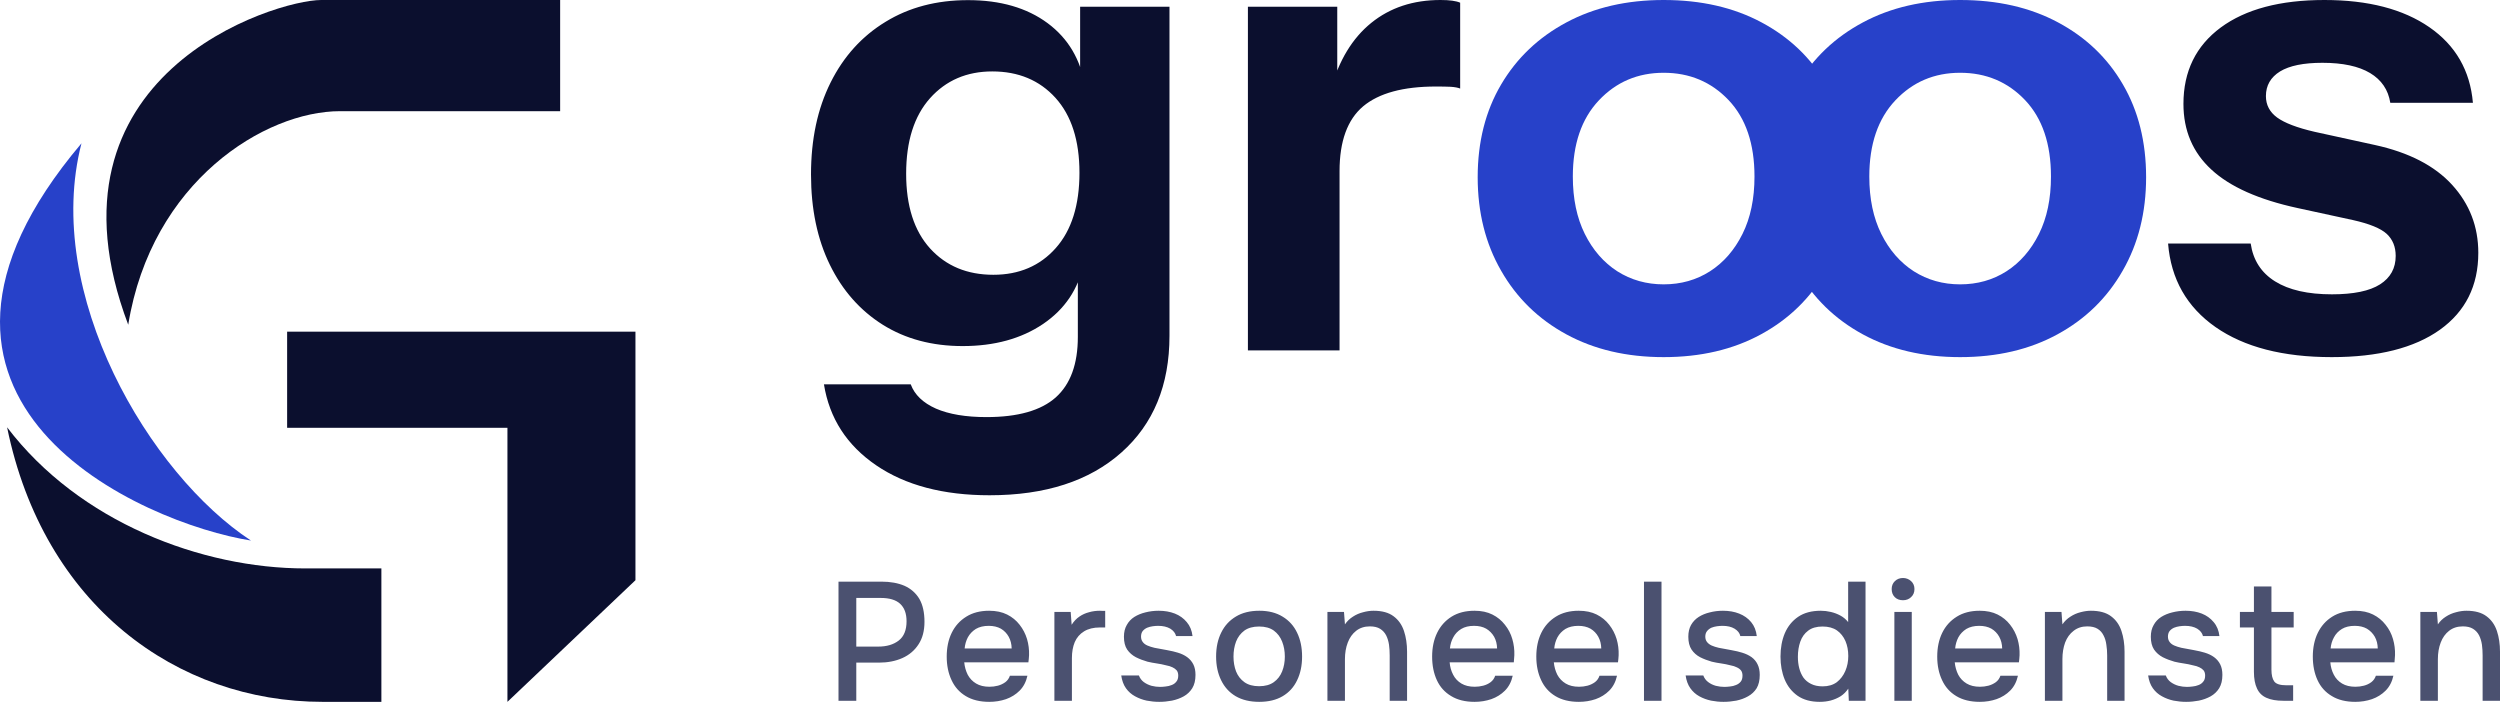
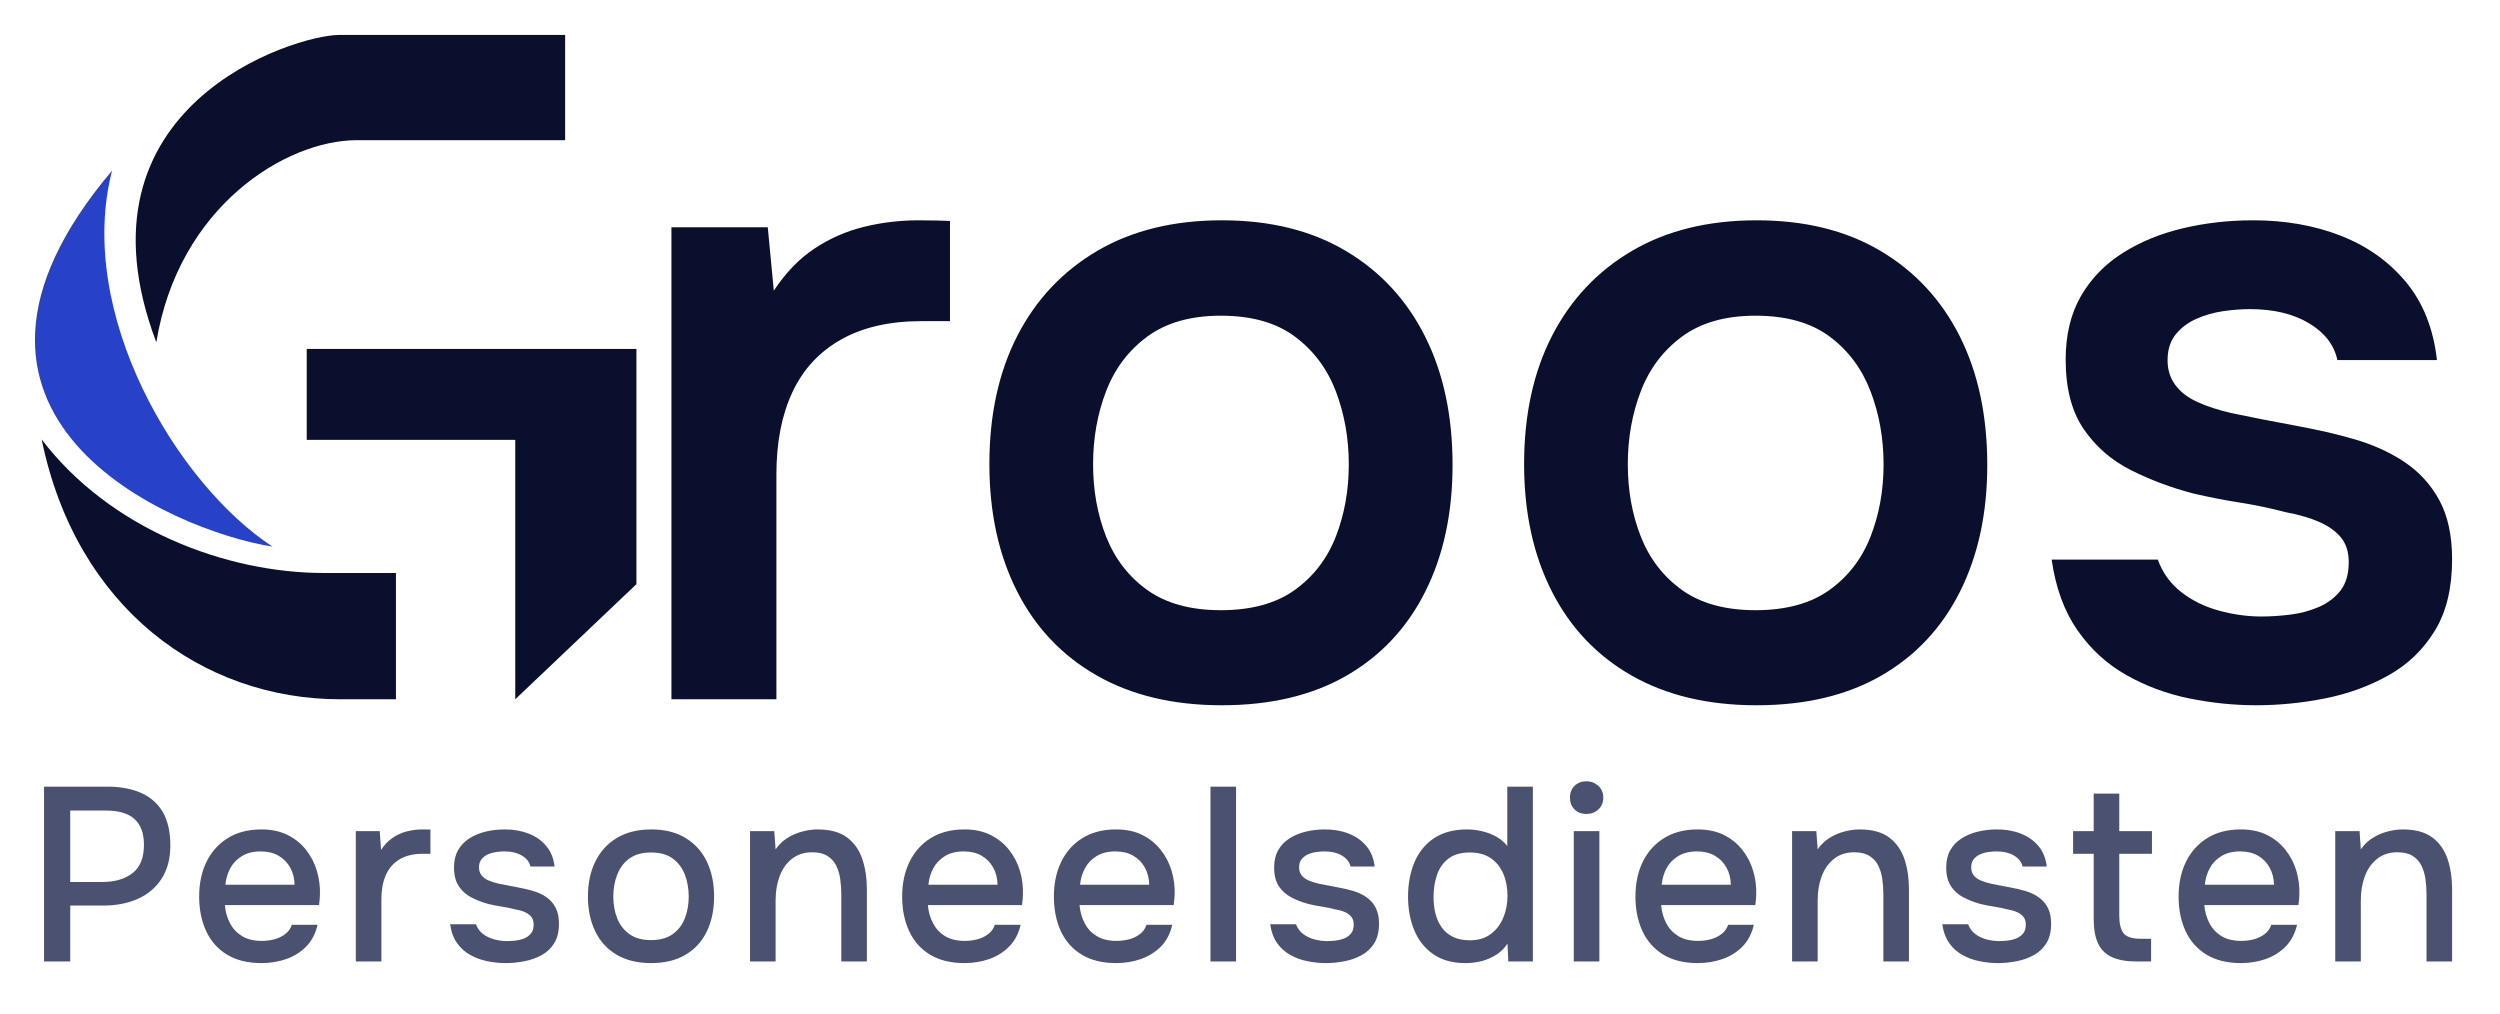
- <svg xmlns="http://www.w3.org/2000/svg" viewBox="0 0 185.51 52.08" width="742.04" height="208.32" role="img" aria-label="Groos Personeelsdiensten">
-   <g transform="scale(0.5208)">
-     <path fill="#0B0F2E" d="M18.27 46.27C4.78 10.57 39.22 0 45.76 0H79.81V15.84H48.45C37.76 15.84 21.58 25.83 18.27 46.27ZM1.01 60.88C11.3 74.4 28.75 80.99 43.49 80.99H54.34V100H45.96C25.23 100 6.21 86.29 1.01 60.88ZM40.91 47.26H90.54V82.67L72.3 100V60.95H40.91Z" />
-     <path fill="#2741C9" d="M11.61 20.42C6.07 41.87 21.35 67.6 35.76 77.02C20.47 74.6 -19.66 57.39 11.61 20.42Z" />
-   </g>
-   <g transform="translate(60.18 0)">
-     <g transform="translate(-1.38 26)">
-       <path fill="#0B0F2E" d="M14.63 10.75Q9.48 10.75 6.22 8.53Q2.95 6.3 2.34 2.52H8.78Q9.21 3.68 10.65 4.32Q12.1 4.95 14.4 4.95Q17.9 4.95 19.54 3.49Q21.18 2.02 21.18 -1V-6.53L21.6 -6.43Q21.03 -3.61 18.6 -1.96Q16.17 -0.32 12.63 -0.32Q9.24 -0.32 6.71 -1.9Q4.18 -3.49 2.78 -6.35Q1.38 -9.21 1.38 -13.06Q1.38 -16.96 2.83 -19.87Q4.28 -22.78 6.91 -24.38Q9.53 -25.99 13.03 -25.99Q16.63 -25.99 18.94 -24.28Q21.24 -22.57 21.72 -19.56L21.35 -19.51V-25.5H27.98V-1.08Q27.98 4.41 24.41 7.58Q20.84 10.75 14.63 10.75ZM14.91 -5.61Q17.78 -5.61 19.54 -7.59Q21.3 -9.57 21.3 -13.18Q21.3 -16.77 19.52 -18.74Q17.74 -20.7 14.83 -20.7Q11.99 -20.7 10.21 -18.71Q8.44 -16.72 8.44 -13.11Q8.44 -9.52 10.22 -7.56Q12 -5.61 14.91 -5.61Z M33.8 0V-25.5H40.43V-19.4H40.6V0ZM40.6 -13.3 39.95 -19.35Q40.85 -22.6 42.95 -24.3Q45.05 -26 48.09 -26Q49.1 -26 49.55 -25.8V-19.43Q49.3 -19.53 48.85 -19.56Q48.4 -19.58 47.75 -19.58Q44.11 -19.58 42.35 -18.11Q40.6 -16.63 40.6 -13.3Z M114.22 0.5Q108.8 0.5 105.6 -1.73Q102.4 -3.97 102.08 -7.93H108.21Q108.48 -6.08 110.02 -5.12Q111.56 -4.16 114.24 -4.16Q116.65 -4.16 117.81 -4.9Q118.97 -5.64 118.97 -7.01Q118.97 -8.03 118.3 -8.65Q117.63 -9.26 115.8 -9.67L111.7 -10.56Q107.36 -11.5 105.29 -13.42Q103.22 -15.33 103.22 -18.29Q103.22 -21.91 105.99 -23.96Q108.76 -26 113.68 -26Q118.55 -26 121.47 -23.98Q124.39 -21.96 124.7 -18.37H118.57Q118.34 -19.82 117.07 -20.58Q115.8 -21.34 113.53 -21.34Q111.44 -21.34 110.39 -20.7Q109.34 -20.05 109.34 -18.87Q109.34 -17.89 110.17 -17.28Q111.01 -16.67 112.95 -16.22L117.43 -15.24Q121.22 -14.41 123.16 -12.28Q125.1 -10.15 125.1 -7.24Q125.1 -3.57 122.25 -1.53Q119.4 0.5 114.22 0.5Z" />
-       <path fill="#2741C9" d="M64.65 0.5Q60.54 0.5 57.43 -1.19Q54.32 -2.88 52.59 -5.91Q50.85 -8.93 50.85 -12.85Q50.85 -16.78 52.59 -19.73Q54.33 -22.68 57.44 -24.34Q60.54 -26 64.65 -26Q68.81 -26 71.91 -24.34Q75.02 -22.68 76.73 -19.73Q78.45 -16.78 78.45 -12.85Q78.45 -8.93 76.71 -5.91Q74.98 -2.88 71.87 -1.19Q68.77 0.5 64.65 0.5ZM64.65 -4.9Q66.57 -4.9 68.09 -5.87Q69.61 -6.85 70.5 -8.64Q71.39 -10.43 71.39 -12.9Q71.39 -16.54 69.47 -18.57Q67.54 -20.6 64.65 -20.6Q61.77 -20.6 59.84 -18.55Q57.91 -16.5 57.91 -12.9Q57.91 -10.43 58.8 -8.64Q59.69 -6.85 61.21 -5.87Q62.74 -4.9 64.65 -4.9Z M86.65 0.5Q82.54 0.5 79.43 -1.19Q76.32 -2.88 74.59 -5.91Q72.85 -8.93 72.85 -12.85Q72.85 -16.78 74.59 -19.73Q76.33 -22.68 79.44 -24.34Q82.54 -26 86.65 -26Q90.81 -26 93.91 -24.34Q97.02 -22.68 98.73 -19.73Q100.45 -16.78 100.45 -12.85Q100.45 -8.93 98.71 -5.91Q96.98 -2.88 93.87 -1.19Q90.77 0.5 86.65 0.5ZM86.65 -4.9Q88.57 -4.9 90.09 -5.87Q91.61 -6.85 92.5 -8.64Q93.39 -10.43 93.39 -12.9Q93.39 -16.54 91.47 -18.57Q89.54 -20.6 86.65 -20.6Q83.77 -20.6 81.84 -18.55Q79.91 -16.5 79.91 -12.9Q79.91 -10.43 80.8 -8.64Q81.69 -6.85 83.21 -5.87Q84.74 -4.9 86.65 -4.9Z" />
+ <svg xmlns="http://www.w3.org/2000/svg" shape-rendering="geometricPrecision" viewBox="-5.26 -5.26 376.32 152.63" width="572" height="232" overflow="visible" role="img" aria-label="Groos Personeelsdiensten">
+   <path fill="#0B0F2E" d="M18.27 46.27C4.78 10.57 39.22 0 45.76 0H79.81V15.84H48.45C37.76 15.84 21.58 25.83 18.27 46.27ZM1.01 60.88C11.3 74.4 28.75 80.99 43.49 80.99H54.34V100H45.96C25.23 100 6.21 86.29 1.01 60.88ZM40.91 47.26H90.54V82.67L72.3 100V60.95H40.91Z" />
+   <path fill="#2741C9" d="M11.61 20.42C6.07 41.87 21.35 67.6 35.76 77.02C20.47 74.6 -19.66 57.39 11.61 20.42Z" />
+   <g transform="translate(1.07 0)">
+     <g transform="translate(0 0)">
+       <path fill="#0B0F2E" d="M94.74 100V28.95H109.24L110.15 38.49Q112.85 34.41 116.31 32.13Q119.76 29.85 123.74 28.88Q127.72 27.9 132 27.9Q133.41 27.9 134.64 27.93Q135.87 27.95 136.67 28V43.08H132.35Q125.17 43.08 120.27 45.85Q115.36 48.62 112.95 53.77Q110.54 58.92 110.54 66.15V100Z M177.58 100.9Q166.63 100.9 158.77 96.42Q150.91 91.93 146.76 83.73Q142.6 75.53 142.6 64.59Q142.6 53.47 146.82 45.26Q151.05 37.06 158.88 32.48Q166.71 27.9 177.61 27.9Q188.52 27.9 196.29 32.53Q204.05 37.15 208.18 45.38Q212.32 53.61 212.32 64.73Q212.32 75.62 208.21 83.8Q204.11 91.98 196.36 96.44Q188.62 100.9 177.58 100.9ZM177.44 86.59Q184.31 86.59 188.55 83.56Q192.79 80.52 194.75 75.51Q196.7 70.5 196.7 64.64Q196.7 58.77 194.75 53.64Q192.79 48.52 188.57 45.39Q184.36 42.26 177.44 42.26Q170.65 42.26 166.39 45.39Q162.13 48.52 160.17 53.62Q158.21 58.72 158.21 64.64Q158.21 70.55 160.19 75.56Q162.18 80.57 166.41 83.58Q170.65 86.59 177.44 86.59Z M258.07 100.9Q247.12 100.9 239.26 96.42Q231.4 91.93 227.25 83.73Q223.09 75.53 223.09 64.59Q223.09 53.47 227.31 45.26Q231.54 37.06 239.37 32.48Q247.2 27.9 258.1 27.9Q269.01 27.9 276.78 32.53Q284.54 37.15 288.68 45.38Q292.81 53.61 292.81 64.73Q292.81 75.62 288.7 83.8Q284.6 91.98 276.85 96.44Q269.11 100.9 258.07 100.9ZM257.93 86.59Q264.8 86.59 269.04 83.56Q273.28 80.52 275.24 75.51Q277.2 70.5 277.2 64.64Q277.2 58.77 275.24 53.64Q273.28 48.52 269.07 45.39Q264.85 42.26 257.93 42.26Q251.14 42.26 246.88 45.39Q242.62 48.52 240.66 53.62Q238.7 58.72 238.7 64.64Q238.7 70.55 240.68 75.56Q242.67 80.57 246.9 83.58Q251.14 86.59 257.93 86.59Z M333.3 100.9Q328.3 100.9 323.21 99.87Q318.13 98.83 313.74 96.35Q309.35 93.87 306.38 89.6Q303.41 85.34 302.5 78.97H318.48Q319.55 81.95 322.02 83.87Q324.48 85.79 327.71 86.66Q330.94 87.54 334.07 87.54Q336.04 87.54 338.33 87.27Q340.62 87 342.66 86.13Q344.7 85.26 345.96 83.66Q347.22 82.06 347.22 79.37Q347.22 77.05 346.03 75.62Q344.84 74.2 342.75 73.29Q340.66 72.38 337.75 71.84Q334.37 70.95 330.83 70.39Q327.28 69.83 323.85 69.03Q318.86 67.73 314.44 65.51Q310.02 63.28 307.32 59.32Q304.61 55.36 304.61 48.87Q304.61 43.29 306.91 39.3Q309.22 35.32 313.23 32.8Q317.24 30.28 322.3 29.09Q327.36 27.9 332.84 27.9Q340.04 27.9 345.96 30.2Q351.89 32.49 355.79 37.14Q359.69 41.79 360.5 48.94H345.51Q344.8 45.54 341.26 43.41Q337.72 41.27 332.33 41.27Q330.46 41.27 328.3 41.58Q326.15 41.9 324.27 42.74Q322.38 43.58 321.16 45.09Q319.95 46.6 319.95 48.98Q319.95 51.1 321.1 52.67Q322.25 54.25 324.44 55.25Q326.64 56.25 329.57 56.92Q334.05 57.86 339.15 58.8Q344.24 59.74 347.76 60.77Q352.12 61.98 355.52 64.22Q358.91 66.46 360.85 70.02Q362.78 73.57 362.78 78.92Q362.78 85.45 360.17 89.7Q357.56 93.96 353.21 96.39Q348.87 98.83 343.65 99.87Q338.43 100.9 333.3 100.9Z" />
    </g>
-     <g transform="translate(1 52)">
-       <path fill="#4B5170" d="M1.04 0V-8.84H4.23Q5.22 -8.84 5.94 -8.53Q6.65 -8.21 7.04 -7.56Q7.42 -6.9 7.42 -5.86Q7.42 -4.86 6.98 -4.19Q6.54 -3.51 5.78 -3.17Q5.02 -2.83 4.03 -2.83H2.36V0ZM2.36 -4.02H3.99Q4.93 -4.02 5.51 -4.47Q6.09 -4.92 6.09 -5.9Q6.09 -6.76 5.61 -7.2Q5.14 -7.63 4.17 -7.63H2.36Z M12.23 0.08Q11.19 0.08 10.48 -0.35Q9.78 -0.77 9.43 -1.53Q9.07 -2.29 9.07 -3.28Q9.07 -4.28 9.44 -5.04Q9.81 -5.8 10.52 -6.24Q11.22 -6.68 12.22 -6.68Q12.99 -6.68 13.55 -6.4Q14.11 -6.12 14.48 -5.64Q14.85 -5.17 15.03 -4.58Q15.2 -4 15.18 -3.38Q15.17 -3.24 15.16 -3.11Q15.15 -2.98 15.13 -2.85H10.37Q10.42 -2.35 10.63 -1.93Q10.85 -1.52 11.25 -1.28Q11.65 -1.04 12.24 -1.04Q12.56 -1.04 12.87 -1.12Q13.17 -1.2 13.42 -1.38Q13.66 -1.56 13.76 -1.86H15.06Q14.91 -1.18 14.48 -0.75Q14.06 -0.33 13.47 -0.12Q12.88 0.08 12.23 0.08ZM13.89 -3.88Q13.88 -4.37 13.67 -4.75Q13.46 -5.13 13.09 -5.35Q12.71 -5.56 12.19 -5.56Q11.62 -5.56 11.23 -5.33Q10.85 -5.09 10.64 -4.71Q10.44 -4.33 10.4 -3.88Z M17.06 0V-6.59H18.27L18.34 -5.64Q18.59 -6.03 18.92 -6.25Q19.24 -6.47 19.63 -6.57Q20.01 -6.68 20.44 -6.68Q20.55 -6.68 20.65 -6.67Q20.75 -6.67 20.83 -6.67V-5.44H20.44Q19.73 -5.44 19.26 -5.15Q18.79 -4.86 18.57 -4.35Q18.36 -3.84 18.36 -3.17V0Z M24.84 0.08Q24.38 0.08 23.91 -0.01Q23.45 -0.11 23.05 -0.33Q22.64 -0.55 22.37 -0.93Q22.1 -1.31 22.02 -1.88H23.33Q23.44 -1.58 23.69 -1.39Q23.95 -1.2 24.27 -1.11Q24.59 -1.03 24.9 -1.03Q25.09 -1.03 25.32 -1.06Q25.55 -1.08 25.77 -1.17Q25.98 -1.25 26.11 -1.42Q26.25 -1.58 26.25 -1.87Q26.25 -2.1 26.14 -2.25Q26.02 -2.39 25.83 -2.48Q25.63 -2.58 25.35 -2.63Q25.01 -2.72 24.66 -2.77Q24.31 -2.82 23.97 -2.9Q23.51 -3.03 23.11 -3.23Q22.71 -3.44 22.46 -3.8Q22.22 -4.16 22.22 -4.75Q22.22 -5.26 22.43 -5.62Q22.63 -5.99 22.99 -6.22Q23.36 -6.45 23.82 -6.56Q24.29 -6.68 24.8 -6.68Q25.46 -6.68 26 -6.47Q26.53 -6.26 26.88 -5.84Q27.24 -5.42 27.31 -4.8H26.09Q26.01 -5.13 25.66 -5.35Q25.3 -5.56 24.76 -5.56Q24.58 -5.56 24.36 -5.53Q24.14 -5.5 23.94 -5.42Q23.74 -5.33 23.61 -5.17Q23.49 -5.01 23.49 -4.76Q23.49 -4.53 23.61 -4.37Q23.73 -4.2 23.96 -4.1Q24.19 -4 24.49 -3.93Q24.91 -3.85 25.41 -3.76Q25.9 -3.67 26.22 -3.57Q26.62 -3.45 26.91 -3.24Q27.21 -3.02 27.37 -2.7Q27.53 -2.38 27.53 -1.92Q27.53 -1.32 27.29 -0.93Q27.05 -0.55 26.66 -0.33Q26.26 -0.11 25.78 -0.01Q25.31 0.08 24.84 0.08Z M32.26 0.08Q31.23 0.08 30.51 -0.34Q29.8 -0.76 29.43 -1.53Q29.06 -2.29 29.06 -3.28Q29.06 -4.3 29.44 -5.06Q29.81 -5.82 30.53 -6.25Q31.24 -6.68 32.27 -6.68Q33.29 -6.68 34 -6.24Q34.71 -5.81 35.07 -5.05Q35.44 -4.29 35.44 -3.28Q35.44 -2.28 35.07 -1.52Q34.71 -0.76 34 -0.34Q33.29 0.08 32.26 0.08ZM32.25 -1.08Q32.92 -1.08 33.34 -1.38Q33.76 -1.68 33.96 -2.18Q34.16 -2.68 34.16 -3.28Q34.16 -3.88 33.96 -4.39Q33.76 -4.9 33.34 -5.21Q32.92 -5.51 32.25 -5.51Q31.58 -5.51 31.16 -5.21Q30.74 -4.9 30.54 -4.39Q30.35 -3.88 30.35 -3.28Q30.35 -2.68 30.54 -2.18Q30.74 -1.68 31.16 -1.38Q31.58 -1.08 32.25 -1.08Z M37.32 0V-6.59H38.55L38.62 -5.67Q38.86 -6.02 39.21 -6.24Q39.56 -6.47 39.97 -6.57Q40.37 -6.68 40.74 -6.68Q41.69 -6.68 42.23 -6.27Q42.77 -5.87 43 -5.18Q43.23 -4.49 43.23 -3.64V0H41.94V-3.37Q41.94 -3.78 41.89 -4.16Q41.83 -4.55 41.68 -4.85Q41.52 -5.16 41.23 -5.34Q40.94 -5.52 40.47 -5.52Q39.87 -5.52 39.45 -5.19Q39.04 -4.87 38.83 -4.32Q38.62 -3.77 38.62 -3.09V0Z M48.24 0.08Q47.2 0.08 46.5 -0.35Q45.79 -0.77 45.44 -1.53Q45.09 -2.29 45.09 -3.28Q45.09 -4.28 45.46 -5.04Q45.83 -5.8 46.53 -6.24Q47.23 -6.68 48.24 -6.68Q49 -6.68 49.56 -6.4Q50.12 -6.12 50.49 -5.64Q50.87 -5.17 51.04 -4.58Q51.21 -4 51.19 -3.38Q51.18 -3.24 51.17 -3.11Q51.17 -2.98 51.15 -2.85H46.39Q46.43 -2.35 46.65 -1.93Q46.86 -1.52 47.26 -1.28Q47.66 -1.04 48.25 -1.04Q48.57 -1.04 48.88 -1.12Q49.19 -1.2 49.43 -1.38Q49.67 -1.56 49.77 -1.86H51.07Q50.92 -1.18 50.49 -0.75Q50.07 -0.33 49.48 -0.12Q48.89 0.08 48.24 0.08ZM49.91 -3.88Q49.9 -4.37 49.69 -4.75Q49.47 -5.13 49.1 -5.35Q48.73 -5.56 48.2 -5.56Q47.63 -5.56 47.25 -5.33Q46.86 -5.09 46.66 -4.71Q46.45 -4.33 46.41 -3.88Z M55.98 0.08Q54.94 0.08 54.23 -0.35Q53.53 -0.77 53.18 -1.53Q52.82 -2.29 52.82 -3.28Q52.82 -4.28 53.19 -5.04Q53.56 -5.8 54.27 -6.24Q54.97 -6.68 55.97 -6.68Q56.74 -6.68 57.3 -6.4Q57.86 -6.12 58.23 -5.64Q58.6 -5.17 58.78 -4.58Q58.95 -4 58.93 -3.38Q58.92 -3.24 58.91 -3.11Q58.9 -2.98 58.88 -2.85H54.12Q54.17 -2.35 54.38 -1.93Q54.6 -1.52 55 -1.28Q55.4 -1.04 55.99 -1.04Q56.31 -1.04 56.62 -1.12Q56.92 -1.2 57.17 -1.38Q57.41 -1.56 57.51 -1.86H58.81Q58.66 -1.18 58.23 -0.75Q57.81 -0.33 57.22 -0.12Q56.63 0.08 55.98 0.08ZM57.64 -3.88Q57.63 -4.37 57.42 -4.75Q57.21 -5.13 56.84 -5.35Q56.46 -5.56 55.94 -5.56Q55.37 -5.56 54.98 -5.33Q54.6 -5.09 54.39 -4.71Q54.19 -4.33 54.15 -3.88Z M60.81 0V-8.84H62.11V0Z M66.71 0.08Q66.25 0.08 65.79 -0.01Q65.32 -0.11 64.92 -0.33Q64.52 -0.55 64.25 -0.93Q63.98 -1.31 63.9 -1.88H65.21Q65.32 -1.58 65.57 -1.39Q65.82 -1.2 66.14 -1.11Q66.47 -1.03 66.77 -1.03Q66.96 -1.03 67.2 -1.06Q67.43 -1.08 67.64 -1.17Q67.85 -1.25 67.99 -1.42Q68.12 -1.58 68.12 -1.87Q68.12 -2.1 68.01 -2.25Q67.9 -2.39 67.7 -2.48Q67.51 -2.58 67.23 -2.63Q66.89 -2.72 66.54 -2.77Q66.18 -2.82 65.84 -2.9Q65.38 -3.03 64.98 -3.23Q64.58 -3.44 64.34 -3.8Q64.1 -4.16 64.1 -4.75Q64.1 -5.26 64.3 -5.62Q64.51 -5.99 64.87 -6.22Q65.23 -6.45 65.7 -6.56Q66.16 -6.68 66.67 -6.68Q67.34 -6.68 67.87 -6.47Q68.41 -6.26 68.76 -5.84Q69.11 -5.42 69.18 -4.8H67.96Q67.89 -5.13 67.53 -5.35Q67.18 -5.56 66.64 -5.56Q66.45 -5.56 66.23 -5.53Q66.01 -5.5 65.81 -5.42Q65.62 -5.33 65.49 -5.17Q65.36 -5.01 65.36 -4.76Q65.36 -4.53 65.48 -4.37Q65.61 -4.2 65.83 -4.1Q66.06 -4 66.36 -3.93Q66.79 -3.85 67.28 -3.76Q67.78 -3.67 68.09 -3.57Q68.49 -3.45 68.79 -3.24Q69.09 -3.02 69.24 -2.7Q69.4 -2.38 69.4 -1.92Q69.4 -1.32 69.17 -0.93Q68.93 -0.55 68.53 -0.33Q68.14 -0.11 67.66 -0.01Q67.18 0.08 66.71 0.08Z M73.85 0.08Q72.86 0.08 72.21 -0.37Q71.57 -0.82 71.25 -1.58Q70.94 -2.34 70.94 -3.28Q70.94 -4.25 71.26 -5.01Q71.59 -5.78 72.25 -6.23Q72.91 -6.68 73.93 -6.68Q74.3 -6.68 74.68 -6.59Q75.06 -6.5 75.39 -6.32Q75.72 -6.14 75.96 -5.84V-8.84H77.25V0H76.01L75.97 -0.9Q75.74 -0.56 75.41 -0.34Q75.07 -0.13 74.67 -0.02Q74.28 0.08 73.85 0.08ZM74.07 -1.07Q74.7 -1.07 75.12 -1.38Q75.53 -1.7 75.75 -2.21Q75.97 -2.72 75.97 -3.32Q75.97 -3.94 75.76 -4.43Q75.54 -4.93 75.13 -5.22Q74.71 -5.51 74.06 -5.51Q73.39 -5.51 72.99 -5.2Q72.59 -4.9 72.41 -4.39Q72.23 -3.88 72.23 -3.26Q72.23 -2.81 72.33 -2.42Q72.43 -2.03 72.64 -1.72Q72.86 -1.42 73.21 -1.25Q73.56 -1.07 74.07 -1.07Z M79.39 0V-6.59H80.68V0ZM80.03 -7.46Q79.65 -7.46 79.42 -7.69Q79.19 -7.92 79.19 -8.29Q79.19 -8.65 79.43 -8.88Q79.67 -9.11 80.03 -9.11Q80.37 -9.11 80.63 -8.88Q80.88 -8.65 80.88 -8.29Q80.88 -7.92 80.63 -7.69Q80.39 -7.46 80.03 -7.46Z M85.73 0.08Q84.69 0.08 83.98 -0.35Q83.28 -0.77 82.93 -1.53Q82.57 -2.29 82.57 -3.28Q82.57 -4.28 82.94 -5.04Q83.31 -5.8 84.02 -6.24Q84.72 -6.68 85.72 -6.68Q86.49 -6.68 87.05 -6.4Q87.61 -6.12 87.98 -5.64Q88.35 -5.17 88.53 -4.58Q88.7 -4 88.68 -3.38Q88.67 -3.24 88.66 -3.11Q88.65 -2.98 88.63 -2.85H83.87Q83.92 -2.35 84.13 -1.93Q84.35 -1.52 84.75 -1.28Q85.15 -1.04 85.74 -1.04Q86.06 -1.04 86.37 -1.12Q86.67 -1.2 86.92 -1.38Q87.16 -1.56 87.26 -1.86H88.56Q88.41 -1.18 87.98 -0.75Q87.56 -0.33 86.97 -0.12Q86.38 0.08 85.73 0.08ZM87.39 -3.88Q87.38 -4.37 87.17 -4.75Q86.96 -5.13 86.59 -5.35Q86.21 -5.56 85.69 -5.56Q85.12 -5.56 84.73 -5.33Q84.35 -5.09 84.14 -4.71Q83.94 -4.33 83.9 -3.88Z M90.56 0V-6.59H91.79L91.86 -5.67Q92.1 -6.02 92.45 -6.24Q92.8 -6.47 93.2 -6.57Q93.61 -6.68 93.97 -6.68Q94.93 -6.68 95.47 -6.27Q96.01 -5.87 96.24 -5.18Q96.47 -4.49 96.47 -3.64V0H95.18V-3.37Q95.18 -3.78 95.12 -4.16Q95.07 -4.55 94.91 -4.85Q94.76 -5.16 94.47 -5.34Q94.18 -5.52 93.7 -5.52Q93.11 -5.52 92.69 -5.19Q92.27 -4.87 92.06 -4.32Q91.86 -3.77 91.86 -3.09V0Z M101.04 0.08Q100.58 0.08 100.11 -0.01Q99.65 -0.11 99.25 -0.33Q98.84 -0.55 98.57 -0.93Q98.3 -1.31 98.22 -1.88H99.53Q99.64 -1.58 99.89 -1.39Q100.15 -1.2 100.47 -1.11Q100.79 -1.03 101.1 -1.03Q101.29 -1.03 101.52 -1.06Q101.75 -1.08 101.97 -1.17Q102.18 -1.25 102.31 -1.42Q102.45 -1.58 102.45 -1.87Q102.45 -2.1 102.34 -2.25Q102.22 -2.39 102.03 -2.48Q101.83 -2.58 101.55 -2.63Q101.21 -2.72 100.86 -2.77Q100.51 -2.82 100.17 -2.9Q99.71 -3.03 99.31 -3.23Q98.91 -3.44 98.66 -3.8Q98.42 -4.16 98.42 -4.75Q98.42 -5.26 98.63 -5.62Q98.83 -5.99 99.19 -6.22Q99.56 -6.45 100.02 -6.56Q100.49 -6.68 101 -6.68Q101.66 -6.68 102.2 -6.47Q102.73 -6.26 103.08 -5.84Q103.44 -5.42 103.51 -4.8H102.29Q102.21 -5.13 101.86 -5.35Q101.5 -5.56 100.96 -5.56Q100.78 -5.56 100.56 -5.53Q100.34 -5.5 100.14 -5.42Q99.94 -5.33 99.81 -5.17Q99.69 -5.01 99.69 -4.76Q99.69 -4.53 99.81 -4.37Q99.93 -4.2 100.16 -4.1Q100.39 -4 100.69 -3.93Q101.11 -3.85 101.61 -3.76Q102.1 -3.67 102.42 -3.57Q102.82 -3.45 103.11 -3.24Q103.41 -3.02 103.57 -2.7Q103.73 -2.38 103.73 -1.92Q103.73 -1.32 103.49 -0.93Q103.25 -0.55 102.86 -0.33Q102.46 -0.11 101.98 -0.01Q101.51 0.08 101.04 0.08Z M108.26 0Q107.48 0 107 -0.22Q106.52 -0.43 106.3 -0.91Q106.07 -1.39 106.07 -2.15V-5.44H105.03V-6.59H106.07V-8.48H107.37V-6.59H109.02V-5.44H107.37V-2.31Q107.37 -1.72 107.58 -1.43Q107.79 -1.15 108.47 -1.15H108.98V0Z M113.59 0.08Q112.55 0.08 111.85 -0.35Q111.14 -0.77 110.79 -1.53Q110.44 -2.29 110.44 -3.28Q110.44 -4.28 110.81 -5.04Q111.18 -5.8 111.88 -6.24Q112.58 -6.68 113.59 -6.68Q114.35 -6.68 114.91 -6.4Q115.47 -6.12 115.84 -5.64Q116.22 -5.17 116.39 -4.58Q116.56 -4 116.54 -3.38Q116.53 -3.24 116.52 -3.11Q116.52 -2.98 116.5 -2.85H111.74Q111.78 -2.35 112 -1.93Q112.21 -1.52 112.61 -1.28Q113.01 -1.04 113.6 -1.04Q113.92 -1.04 114.23 -1.12Q114.54 -1.2 114.78 -1.38Q115.02 -1.56 115.12 -1.86H116.42Q116.27 -1.18 115.84 -0.75Q115.42 -0.33 114.83 -0.12Q114.24 0.08 113.59 0.08ZM115.26 -3.88Q115.25 -4.37 115.04 -4.75Q114.82 -5.13 114.45 -5.35Q114.08 -5.56 113.55 -5.56Q112.98 -5.56 112.6 -5.33Q112.21 -5.09 112.01 -4.71Q111.8 -4.33 111.76 -3.88Z M118.42 0V-6.59H119.65L119.72 -5.67Q119.96 -6.02 120.31 -6.24Q120.66 -6.47 121.07 -6.57Q121.47 -6.68 121.84 -6.68Q122.79 -6.68 123.33 -6.27Q123.87 -5.87 124.1 -5.18Q124.33 -4.49 124.33 -3.64V0H123.04V-3.37Q123.04 -3.78 122.99 -4.16Q122.93 -4.55 122.78 -4.85Q122.62 -5.16 122.33 -5.34Q122.04 -5.52 121.57 -5.52Q120.97 -5.52 120.55 -5.19Q120.14 -4.87 119.93 -4.32Q119.72 -3.77 119.72 -3.09V0Z" />
+     <g transform="translate(0 139.47)">
+       <path fill="#4B5170" d="M0.3 0V-26.32H9.81Q12.75 -26.32 14.88 -25.39Q17.02 -24.45 18.17 -22.5Q19.31 -20.55 19.31 -17.46Q19.31 -14.49 18 -12.47Q16.69 -10.44 14.42 -9.43Q12.15 -8.42 9.22 -8.42H4.24V0ZM4.24 -11.97H9.1Q11.9 -11.97 13.62 -13.3Q15.34 -14.64 15.34 -17.57Q15.34 -20.14 13.93 -21.43Q12.52 -22.72 9.63 -22.72H4.24Z M33.04 0.24Q29.94 0.24 27.85 -1.03Q25.76 -2.3 24.71 -4.56Q23.65 -6.83 23.65 -9.77Q23.65 -12.74 24.75 -15Q25.86 -17.27 27.95 -18.57Q30.04 -19.88 33.03 -19.88Q35.3 -19.88 36.97 -19.04Q38.64 -18.21 39.75 -16.79Q40.86 -15.38 41.37 -13.64Q41.89 -11.9 41.83 -10.05Q41.8 -9.66 41.78 -9.27Q41.75 -8.89 41.69 -8.49H27.52Q27.65 -6.98 28.29 -5.75Q28.94 -4.53 30.12 -3.81Q31.31 -3.1 33.07 -3.1Q34.02 -3.1 34.94 -3.33Q35.86 -3.57 36.58 -4.11Q37.31 -4.65 37.6 -5.52H41.47Q41.01 -3.52 39.75 -2.24Q38.49 -0.97 36.73 -0.36Q34.97 0.24 33.04 0.24ZM38.01 -11.55Q37.98 -13.01 37.35 -14.14Q36.72 -15.28 35.6 -15.92Q34.49 -16.57 32.91 -16.57Q31.22 -16.57 30.08 -15.86Q28.93 -15.16 28.32 -14.02Q27.72 -12.89 27.6 -11.55Z M47.23 0V-19.62H50.83L51.03 -16.8Q51.78 -17.94 52.75 -18.6Q53.71 -19.27 54.86 -19.57Q56.01 -19.88 57.29 -19.88Q57.62 -19.88 57.92 -19.87Q58.22 -19.87 58.46 -19.86V-16.21H57.28Q55.16 -16.21 53.77 -15.35Q52.38 -14.49 51.73 -12.96Q51.08 -11.44 51.08 -9.44V0Z M69.79 0.24Q68.43 0.24 67.05 -0.04Q65.66 -0.31 64.47 -0.98Q63.27 -1.64 62.47 -2.77Q61.66 -3.91 61.43 -5.6H65.32Q65.65 -4.7 66.39 -4.13Q67.14 -3.57 68.11 -3.32Q69.07 -3.07 69.98 -3.07Q70.55 -3.07 71.24 -3.14Q71.94 -3.22 72.57 -3.47Q73.2 -3.73 73.6 -4.22Q74 -4.71 74 -5.57Q74 -6.25 73.67 -6.69Q73.34 -7.12 72.75 -7.4Q72.17 -7.68 71.34 -7.82Q70.33 -8.09 69.28 -8.25Q68.22 -8.41 67.2 -8.65Q65.84 -9.02 64.65 -9.63Q63.46 -10.24 62.74 -11.32Q62.01 -12.4 62.01 -14.16Q62.01 -15.66 62.62 -16.75Q63.23 -17.83 64.31 -18.52Q65.39 -19.21 66.77 -19.55Q68.16 -19.88 69.69 -19.88Q71.65 -19.88 73.25 -19.25Q74.85 -18.63 75.89 -17.39Q76.94 -16.15 77.15 -14.29H73.52Q73.3 -15.29 72.25 -15.93Q71.19 -16.57 69.58 -16.57Q69.03 -16.57 68.37 -16.48Q67.71 -16.39 67.12 -16.13Q66.54 -15.87 66.16 -15.4Q65.77 -14.93 65.77 -14.17Q65.77 -13.49 66.14 -13Q66.5 -12.51 67.18 -12.21Q67.87 -11.91 68.76 -11.71Q70.02 -11.45 71.5 -11.18Q72.97 -10.91 73.91 -10.62Q75.11 -10.27 75.99 -9.63Q76.87 -8.99 77.34 -8.03Q77.81 -7.07 77.81 -5.7Q77.81 -3.92 77.1 -2.77Q76.4 -1.62 75.22 -0.97Q74.04 -0.31 72.61 -0.04Q71.19 0.24 69.79 0.24Z M91.68 0.24Q88.63 0.24 86.49 -1.02Q84.36 -2.28 83.27 -4.54Q82.17 -6.81 82.17 -9.78Q82.17 -12.8 83.29 -15.06Q84.4 -17.32 86.53 -18.6Q88.66 -19.88 91.72 -19.88Q94.76 -19.88 96.87 -18.59Q98.98 -17.3 100.07 -15.04Q101.16 -12.77 101.16 -9.76Q101.16 -6.8 100.07 -4.53Q98.98 -2.27 96.87 -1.02Q94.76 0.24 91.68 0.24ZM91.66 -3.22Q93.67 -3.22 94.92 -4.11Q96.17 -5 96.76 -6.5Q97.34 -7.99 97.34 -9.77Q97.34 -11.56 96.76 -13.08Q96.17 -14.6 94.92 -15.51Q93.67 -16.41 91.66 -16.41Q89.68 -16.41 88.42 -15.51Q87.17 -14.6 86.58 -13.08Q85.99 -11.57 85.99 -9.77Q85.99 -7.98 86.58 -6.49Q87.18 -5 88.43 -4.11Q89.68 -3.22 91.66 -3.22Z M106.57 0V-19.62H110.22L110.42 -16.88Q111.14 -17.93 112.19 -18.59Q113.23 -19.25 114.43 -19.56Q115.63 -19.88 116.72 -19.88Q119.57 -19.88 121.18 -18.67Q122.79 -17.46 123.47 -15.42Q124.16 -13.38 124.16 -10.83V0H120.31V-10.03Q120.31 -11.26 120.15 -12.4Q119.99 -13.54 119.53 -14.46Q119.06 -15.37 118.2 -15.9Q117.35 -16.44 115.92 -16.44Q114.14 -16.44 112.9 -15.47Q111.66 -14.5 111.04 -12.87Q110.42 -11.23 110.42 -9.2V0Z M138.86 0.24Q135.76 0.24 133.67 -1.03Q131.58 -2.3 130.53 -4.56Q129.47 -6.83 129.47 -9.77Q129.47 -12.74 130.58 -15Q131.68 -17.27 133.77 -18.57Q135.86 -19.88 138.85 -19.88Q141.13 -19.88 142.79 -19.04Q144.46 -18.21 145.57 -16.79Q146.68 -15.38 147.2 -13.64Q147.71 -11.9 147.65 -10.05Q147.62 -9.66 147.6 -9.27Q147.57 -8.89 147.51 -8.49H133.34Q133.47 -6.98 134.12 -5.75Q134.76 -4.53 135.94 -3.81Q137.13 -3.1 138.89 -3.1Q139.84 -3.1 140.76 -3.33Q141.68 -3.57 142.41 -4.11Q143.13 -4.65 143.42 -5.52H147.3Q146.84 -3.52 145.57 -2.24Q144.31 -0.97 142.55 -0.36Q140.79 0.24 138.86 0.24ZM143.83 -11.55Q143.8 -13.01 143.17 -14.14Q142.54 -15.28 141.43 -15.92Q140.31 -16.57 138.74 -16.57Q137.05 -16.57 135.9 -15.86Q134.75 -15.16 134.15 -14.02Q133.54 -12.89 133.42 -11.55Z M161.69 0.24Q158.59 0.24 156.5 -1.03Q154.41 -2.3 153.36 -4.56Q152.31 -6.83 152.31 -9.77Q152.31 -12.74 153.41 -15Q154.51 -17.27 156.6 -18.57Q158.69 -19.88 161.68 -19.88Q163.96 -19.88 165.62 -19.04Q167.29 -18.21 168.4 -16.79Q169.51 -15.38 170.03 -13.64Q170.55 -11.9 170.49 -10.05Q170.46 -9.66 170.43 -9.27Q170.4 -8.89 170.34 -8.49H156.17Q156.3 -6.98 156.95 -5.75Q157.59 -4.53 158.78 -3.81Q159.96 -3.1 161.72 -3.1Q162.68 -3.1 163.6 -3.33Q164.52 -3.57 165.24 -4.11Q165.96 -4.65 166.25 -5.52H170.13Q169.67 -3.52 168.41 -2.24Q167.14 -0.97 165.38 -0.36Q163.62 0.24 161.69 0.24ZM166.66 -11.55Q166.63 -13.01 166 -14.14Q165.37 -15.28 164.26 -15.92Q163.15 -16.57 161.57 -16.57Q159.88 -16.57 158.73 -15.86Q157.58 -15.16 156.98 -14.02Q156.37 -12.89 156.25 -11.55Z M175.88 0V-26.32H179.73V0Z M193.24 0.24Q191.87 0.24 190.49 -0.04Q189.1 -0.31 187.91 -0.98Q186.71 -1.64 185.91 -2.77Q185.11 -3.91 184.87 -5.6H188.76Q189.09 -4.7 189.84 -4.13Q190.59 -3.57 191.55 -3.32Q192.51 -3.07 193.42 -3.07Q193.99 -3.07 194.68 -3.14Q195.38 -3.22 196.01 -3.47Q196.65 -3.73 197.04 -4.22Q197.44 -4.71 197.44 -5.57Q197.44 -6.25 197.11 -6.69Q196.78 -7.12 196.2 -7.4Q195.61 -7.68 194.78 -7.82Q193.77 -8.09 192.72 -8.25Q191.67 -8.41 190.65 -8.65Q189.28 -9.02 188.09 -9.63Q186.9 -10.24 186.18 -11.32Q185.46 -12.4 185.46 -14.16Q185.46 -15.66 186.07 -16.75Q186.68 -17.83 187.76 -18.52Q188.84 -19.21 190.22 -19.55Q191.6 -19.88 193.13 -19.88Q195.1 -19.88 196.69 -19.25Q198.29 -18.63 199.34 -17.39Q200.38 -16.15 200.59 -14.29H196.97Q196.74 -15.29 195.69 -15.93Q194.64 -16.57 193.02 -16.57Q192.47 -16.57 191.81 -16.48Q191.15 -16.39 190.57 -16.13Q189.98 -15.87 189.6 -15.4Q189.22 -14.93 189.22 -14.17Q189.22 -13.49 189.58 -13Q189.95 -12.51 190.63 -12.21Q191.31 -11.91 192.2 -11.71Q193.47 -11.45 194.94 -11.18Q196.41 -10.91 197.35 -10.62Q198.55 -10.27 199.43 -9.63Q200.31 -8.99 200.78 -8.03Q201.25 -7.07 201.25 -5.7Q201.25 -3.92 200.55 -2.77Q199.84 -1.62 198.66 -0.97Q197.48 -0.31 196.06 -0.04Q194.64 0.24 193.24 0.24Z M214.29 0.24Q211.33 0.24 209.42 -1.1Q207.5 -2.43 206.56 -4.7Q205.62 -6.96 205.62 -9.77Q205.62 -12.64 206.58 -14.93Q207.55 -17.22 209.52 -18.55Q211.5 -19.88 214.52 -19.88Q215.64 -19.88 216.76 -19.61Q217.88 -19.35 218.87 -18.81Q219.86 -18.27 220.56 -17.38V-26.32H224.41V0H220.71L220.59 -2.69Q219.92 -1.67 218.92 -1.03Q217.93 -0.39 216.75 -0.07Q215.56 0.24 214.29 0.24ZM214.94 -3.19Q216.81 -3.19 218.06 -4.12Q219.31 -5.05 219.95 -6.58Q220.59 -8.11 220.59 -9.89Q220.59 -11.73 219.96 -13.2Q219.34 -14.67 218.09 -15.54Q216.84 -16.41 214.91 -16.41Q212.92 -16.41 211.72 -15.5Q210.52 -14.59 209.99 -13.07Q209.46 -11.55 209.46 -9.71Q209.46 -8.37 209.75 -7.2Q210.05 -6.03 210.69 -5.13Q211.33 -4.22 212.38 -3.71Q213.42 -3.19 214.94 -3.19Z M230.57 0V-19.62H234.42V0ZM232.48 -22.21Q231.35 -22.21 230.67 -22.9Q229.99 -23.58 229.99 -24.67Q229.99 -25.76 230.7 -26.45Q231.4 -27.13 232.49 -27.13Q233.5 -27.13 234.25 -26.45Q235.01 -25.76 235.01 -24.68Q235.01 -23.58 234.28 -22.9Q233.55 -22.21 232.48 -22.21Z M249.24 0.24Q246.14 0.24 244.05 -1.03Q241.96 -2.3 240.91 -4.56Q239.85 -6.83 239.85 -9.77Q239.85 -12.74 240.95 -15Q242.06 -17.27 244.15 -18.57Q246.24 -19.88 249.23 -19.88Q251.5 -19.88 253.17 -19.04Q254.84 -18.21 255.95 -16.79Q257.06 -15.38 257.57 -13.64Q258.09 -11.9 258.03 -10.05Q258 -9.66 257.98 -9.27Q257.95 -8.89 257.89 -8.49H243.72Q243.85 -6.98 244.49 -5.75Q245.14 -4.53 246.32 -3.81Q247.51 -3.1 249.27 -3.1Q250.22 -3.1 251.14 -3.33Q252.06 -3.57 252.78 -4.11Q253.51 -4.65 253.8 -5.52H257.67Q257.21 -3.52 255.95 -2.24Q254.69 -0.97 252.93 -0.36Q251.17 0.24 249.24 0.24ZM254.21 -11.55Q254.18 -13.01 253.55 -14.14Q252.92 -15.28 251.8 -15.92Q250.69 -16.57 249.11 -16.57Q247.42 -16.57 246.28 -15.86Q245.13 -15.16 244.52 -14.02Q243.92 -12.89 243.8 -11.55Z M263.43 0V-19.62H267.08L267.28 -16.88Q268 -17.93 269.05 -18.59Q270.09 -19.25 271.29 -19.56Q272.49 -19.88 273.58 -19.88Q276.43 -19.88 278.04 -18.67Q279.65 -17.46 280.34 -15.42Q281.02 -13.38 281.02 -10.83V0H277.17V-10.03Q277.17 -11.26 277.01 -12.4Q276.85 -13.54 276.39 -14.46Q275.92 -15.37 275.06 -15.9Q274.21 -16.44 272.78 -16.44Q271 -16.44 269.76 -15.47Q268.52 -14.5 267.9 -12.87Q267.28 -11.23 267.28 -9.2V0Z M294.41 0.24Q293.04 0.24 291.66 -0.04Q290.27 -0.31 289.08 -0.98Q287.88 -1.64 287.08 -2.77Q286.28 -3.91 286.04 -5.6H289.93Q290.26 -4.7 291.01 -4.13Q291.75 -3.57 292.72 -3.32Q293.68 -3.07 294.59 -3.07Q295.16 -3.07 295.85 -3.14Q296.55 -3.22 297.18 -3.47Q297.81 -3.73 298.21 -4.22Q298.61 -4.71 298.61 -5.57Q298.61 -6.25 298.28 -6.69Q297.95 -7.12 297.36 -7.4Q296.78 -7.68 295.95 -7.82Q294.94 -8.09 293.89 -8.25Q292.83 -8.41 291.81 -8.65Q290.45 -9.02 289.26 -9.63Q288.07 -10.24 287.35 -11.32Q286.63 -12.4 286.63 -14.16Q286.63 -15.66 287.24 -16.75Q287.85 -17.83 288.93 -18.52Q290.01 -19.21 291.39 -19.55Q292.77 -19.88 294.3 -19.88Q296.27 -19.88 297.86 -19.25Q299.46 -18.63 300.51 -17.39Q301.55 -16.15 301.76 -14.29H298.13Q297.91 -15.29 296.86 -15.93Q295.8 -16.57 294.19 -16.57Q293.64 -16.57 292.98 -16.48Q292.32 -16.39 291.74 -16.13Q291.15 -15.87 290.77 -15.4Q290.39 -14.93 290.39 -14.17Q290.39 -13.49 290.75 -13Q291.11 -12.51 291.8 -12.21Q292.48 -11.91 293.37 -11.71Q294.64 -11.45 296.11 -11.18Q297.58 -10.91 298.52 -10.62Q299.72 -10.27 300.6 -9.63Q301.48 -8.99 301.95 -8.03Q302.42 -7.07 302.42 -5.7Q302.42 -3.92 301.72 -2.77Q301.01 -1.62 299.83 -0.97Q298.65 -0.31 297.23 -0.04Q295.8 0.24 294.41 0.24Z M315.32 0Q313.02 0 311.59 -0.65Q310.16 -1.3 309.49 -2.71Q308.83 -4.13 308.83 -6.4V-16.21H305.73V-19.62H308.83V-25.27H312.68V-19.62H317.6V-16.21H312.68V-6.87Q312.68 -5.12 313.31 -4.27Q313.94 -3.42 315.96 -3.42H317.47V0Z M331 0.24Q327.9 0.24 325.81 -1.03Q323.72 -2.3 322.67 -4.56Q321.61 -6.83 321.61 -9.77Q321.61 -12.74 322.72 -15Q323.82 -17.27 325.91 -18.57Q328 -19.88 330.99 -19.88Q333.26 -19.88 334.93 -19.04Q336.6 -18.21 337.71 -16.79Q338.82 -15.38 339.34 -13.64Q339.85 -11.9 339.79 -10.05Q339.76 -9.66 339.74 -9.27Q339.71 -8.89 339.65 -8.49H325.48Q325.61 -6.98 326.26 -5.75Q326.9 -4.53 328.08 -3.81Q329.27 -3.1 331.03 -3.1Q331.98 -3.1 332.9 -3.33Q333.82 -3.57 334.55 -4.11Q335.27 -4.65 335.56 -5.52H339.44Q338.97 -3.52 337.71 -2.24Q336.45 -0.97 334.69 -0.36Q332.93 0.24 331 0.24ZM335.97 -11.55Q335.94 -13.01 335.31 -14.14Q334.68 -15.28 333.57 -15.92Q332.45 -16.57 330.88 -16.57Q329.19 -16.57 328.04 -15.86Q326.89 -15.16 326.29 -14.02Q325.68 -12.89 325.56 -11.55Z M345.19 0V-19.62H348.85L349.04 -16.88Q349.76 -17.93 350.81 -18.59Q351.85 -19.25 353.05 -19.56Q354.25 -19.88 355.34 -19.88Q358.19 -19.88 359.8 -18.67Q361.41 -17.46 362.1 -15.42Q362.78 -13.38 362.78 -10.83V0H358.93V-10.03Q358.93 -11.26 358.77 -12.4Q358.61 -13.54 358.15 -14.46Q357.68 -15.37 356.83 -15.9Q355.97 -16.44 354.54 -16.44Q352.76 -16.44 351.52 -15.47Q350.28 -14.5 349.66 -12.87Q349.04 -11.23 349.04 -9.2V0Z" />
    </g>
  </g>
</svg>
